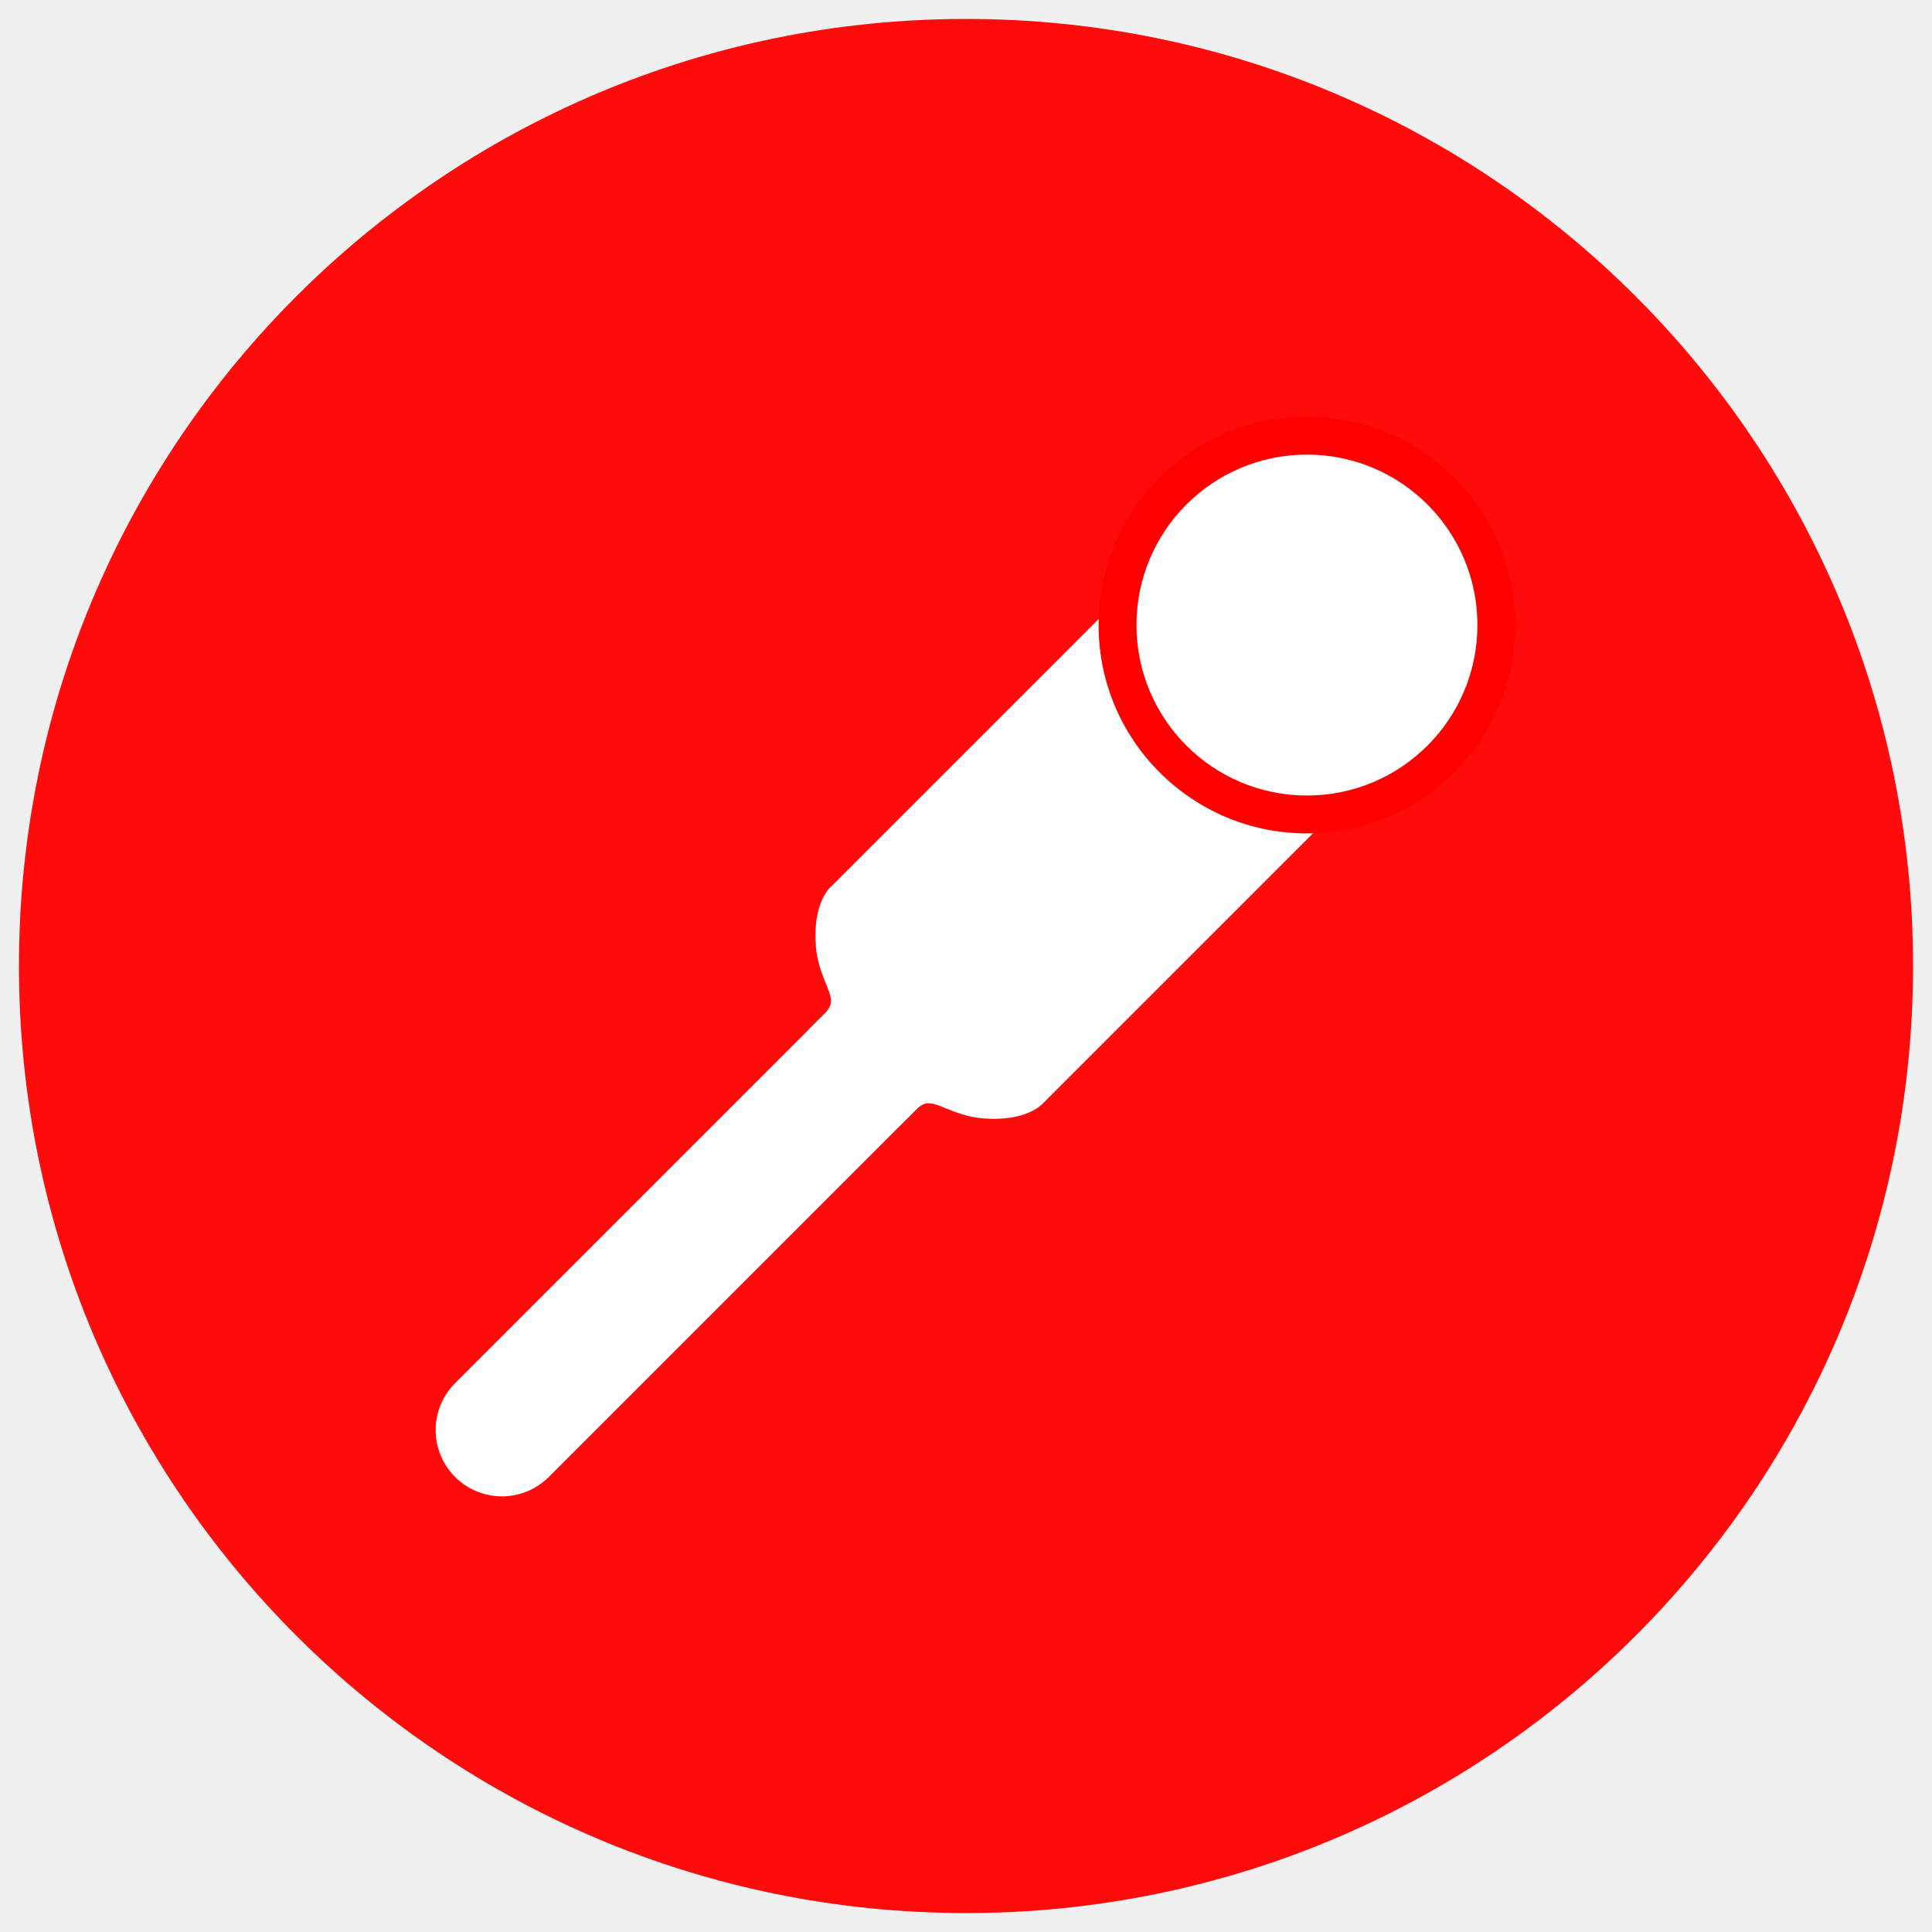
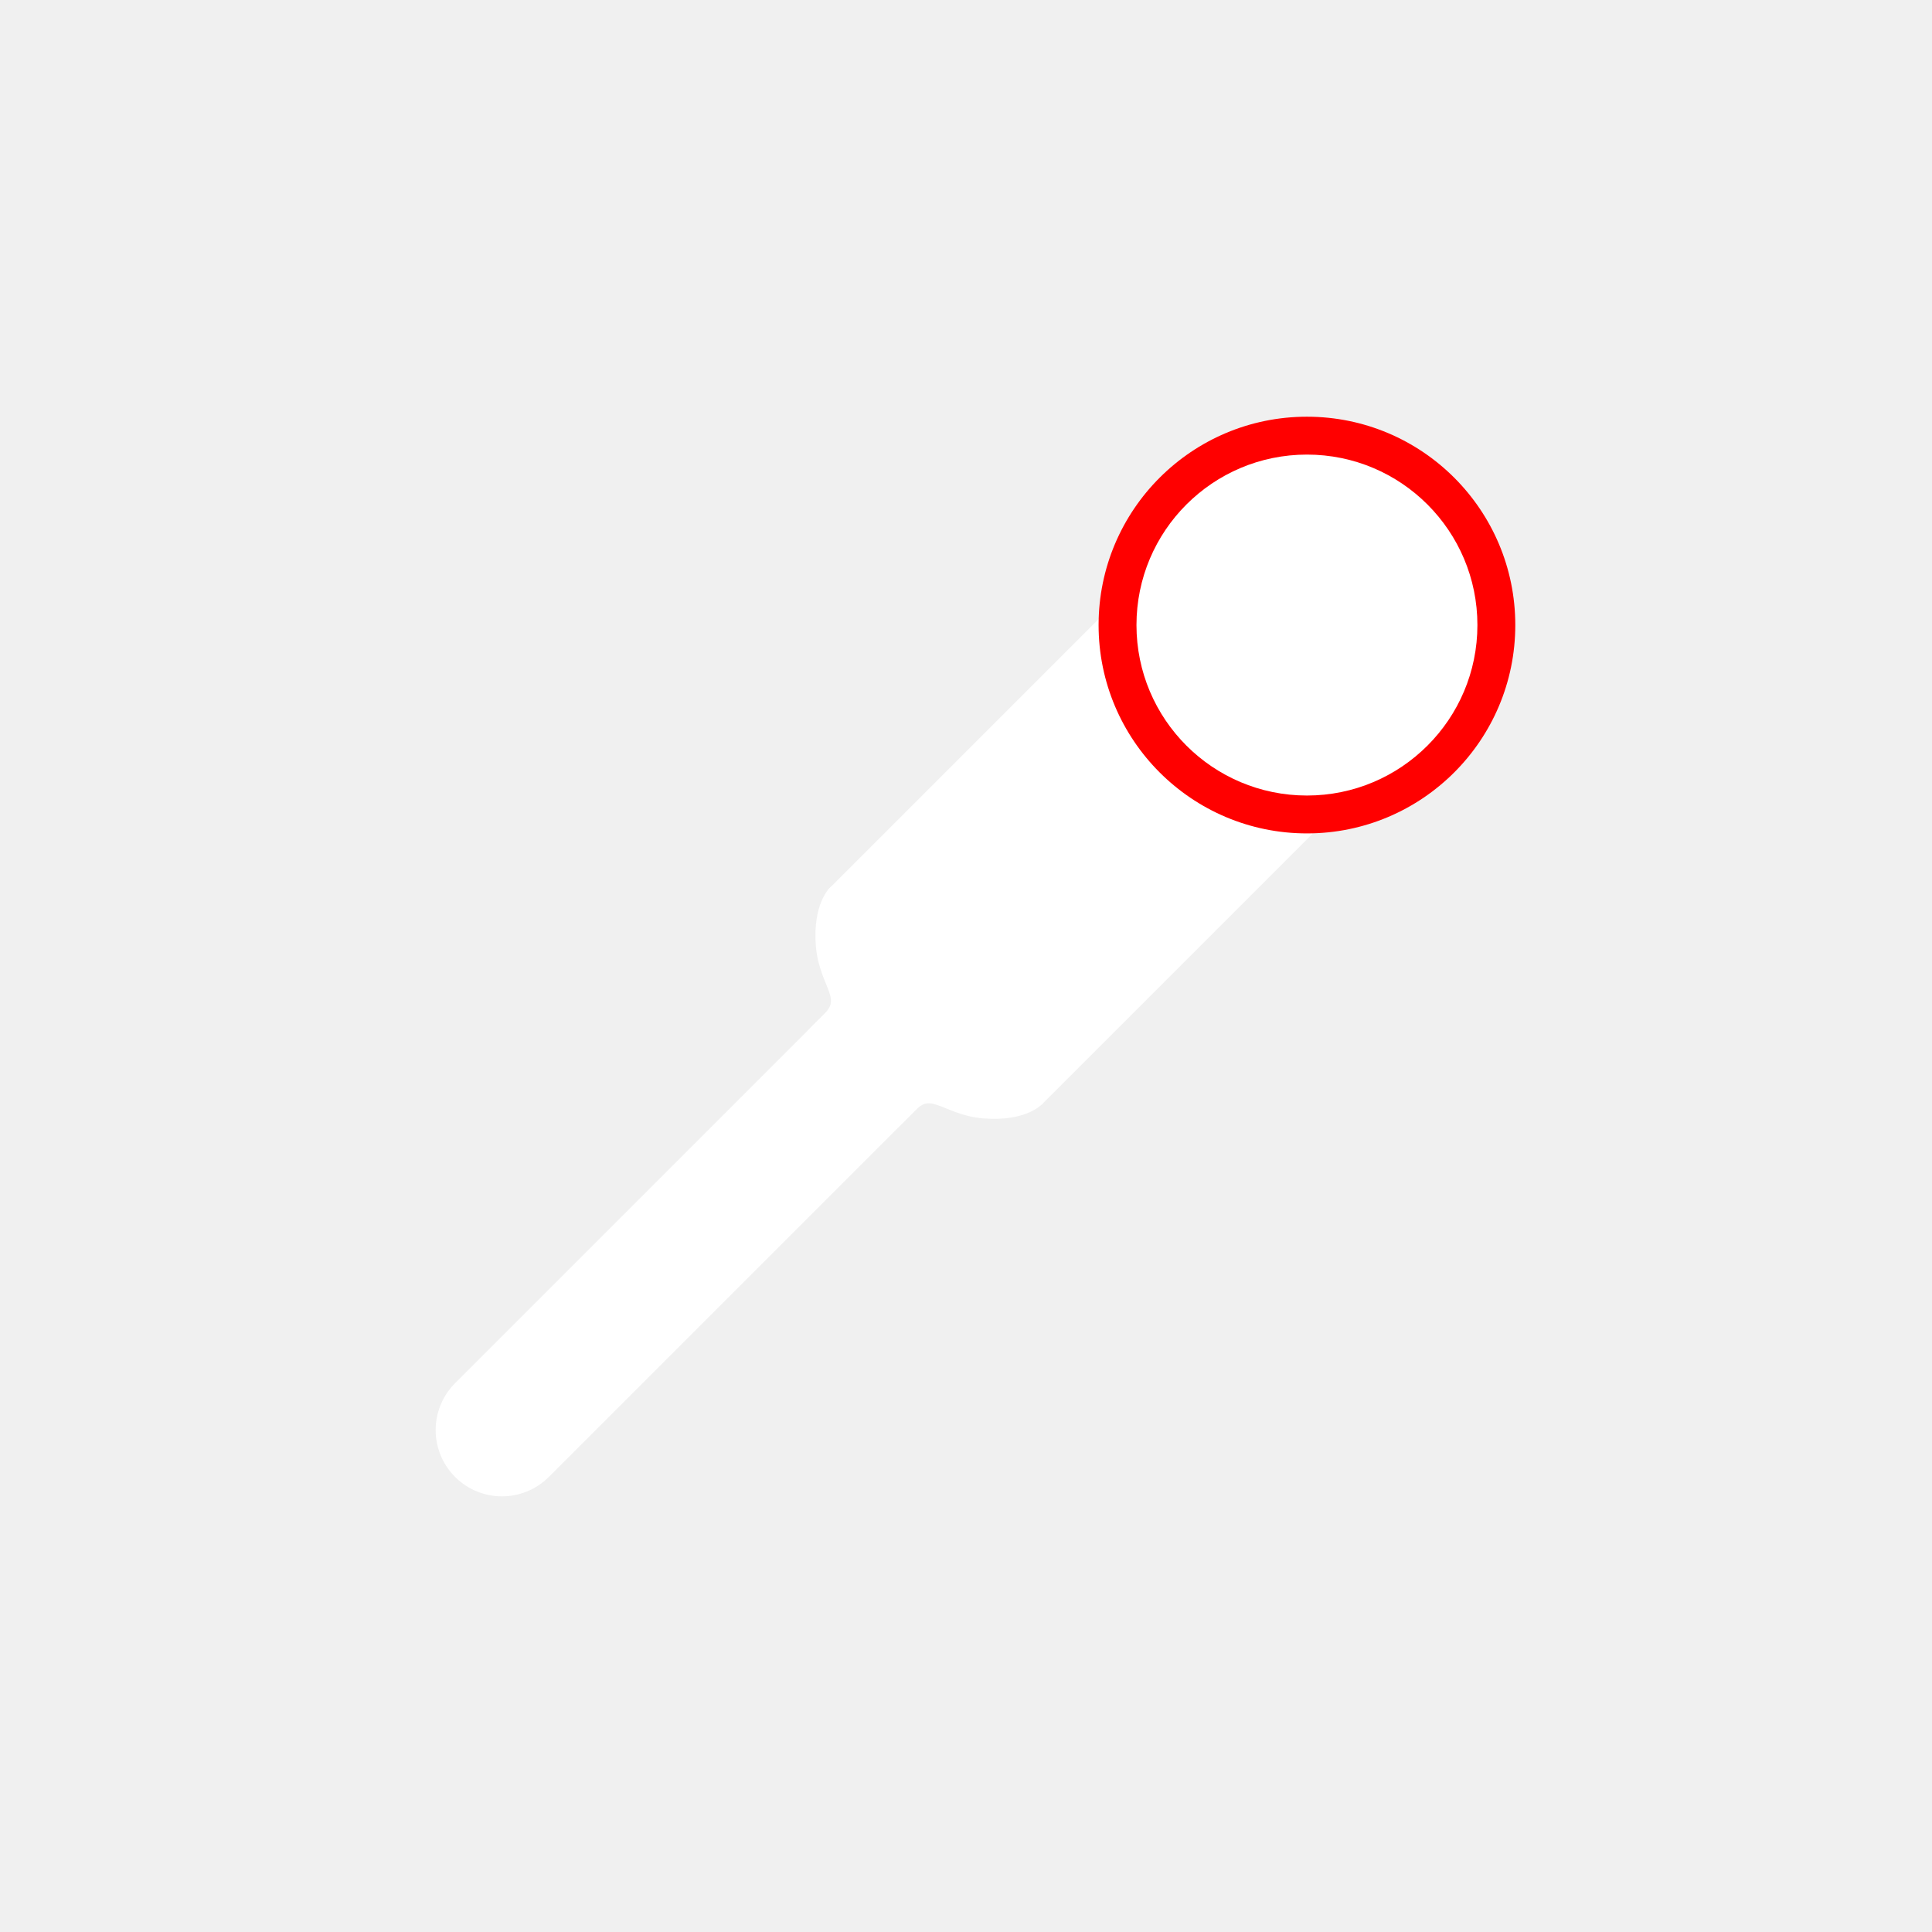
<svg xmlns="http://www.w3.org/2000/svg" width="102px" height="102px" viewBox="0 0 102 102" version="1.1">
  <defs />
  <g id="fat" stroke="none" stroke-width="1" fill="none" fill-rule="evenodd">
-     <path d="M51,101 C78.614,101 101,78.614 101,51 C101,23.386 78.614,1 51,1 C23.386,1 1,23.386 1,51 C1,78.614 23.386,101 51,101 Z" id="Oval-1" fill="#FF0B0B" />
    <path d="M26.5,75.5 L59.5,42.5" id="Line" stroke="#FFFFFF" stroke-width="7" stroke-linecap="round" />
    <path d="M55,47 L64.5,37.5" id="Line" stroke="#FFFFFF" stroke-width="16" stroke-linecap="square" />
    <circle id="Oval-2" fill="#FF0000" cx="69" cy="33" r="11" />
    <circle id="Oval-2" fill="#FFFFFF" cx="69" cy="33" r="9" />
    <path d="M44.208,47.179 C44.208,47.179 43.415,47.86 43.571,49.901 C43.726,51.942 45.161,52.674 43.77,53.994 C39.864,57.697 49.52,50.816 49.52,50.816" id="Path-4" stroke="#FFFFFF" fill="#FFFFFF" />
    <path d="M48.767,51.985 C48.767,51.985 47.974,52.666 48.13,54.707 C48.286,56.749 49.721,57.481 48.329,58.8 C44.424,62.503 54.079,55.623 54.079,55.623" id="Path-4" stroke="#FFFFFF" fill="#FFFFFF" transform="translate(50.73904, 55.94002) scale(1, -1) rotate(90) translate(-50.73904, -55.94002) " />
  </g>
</svg>
